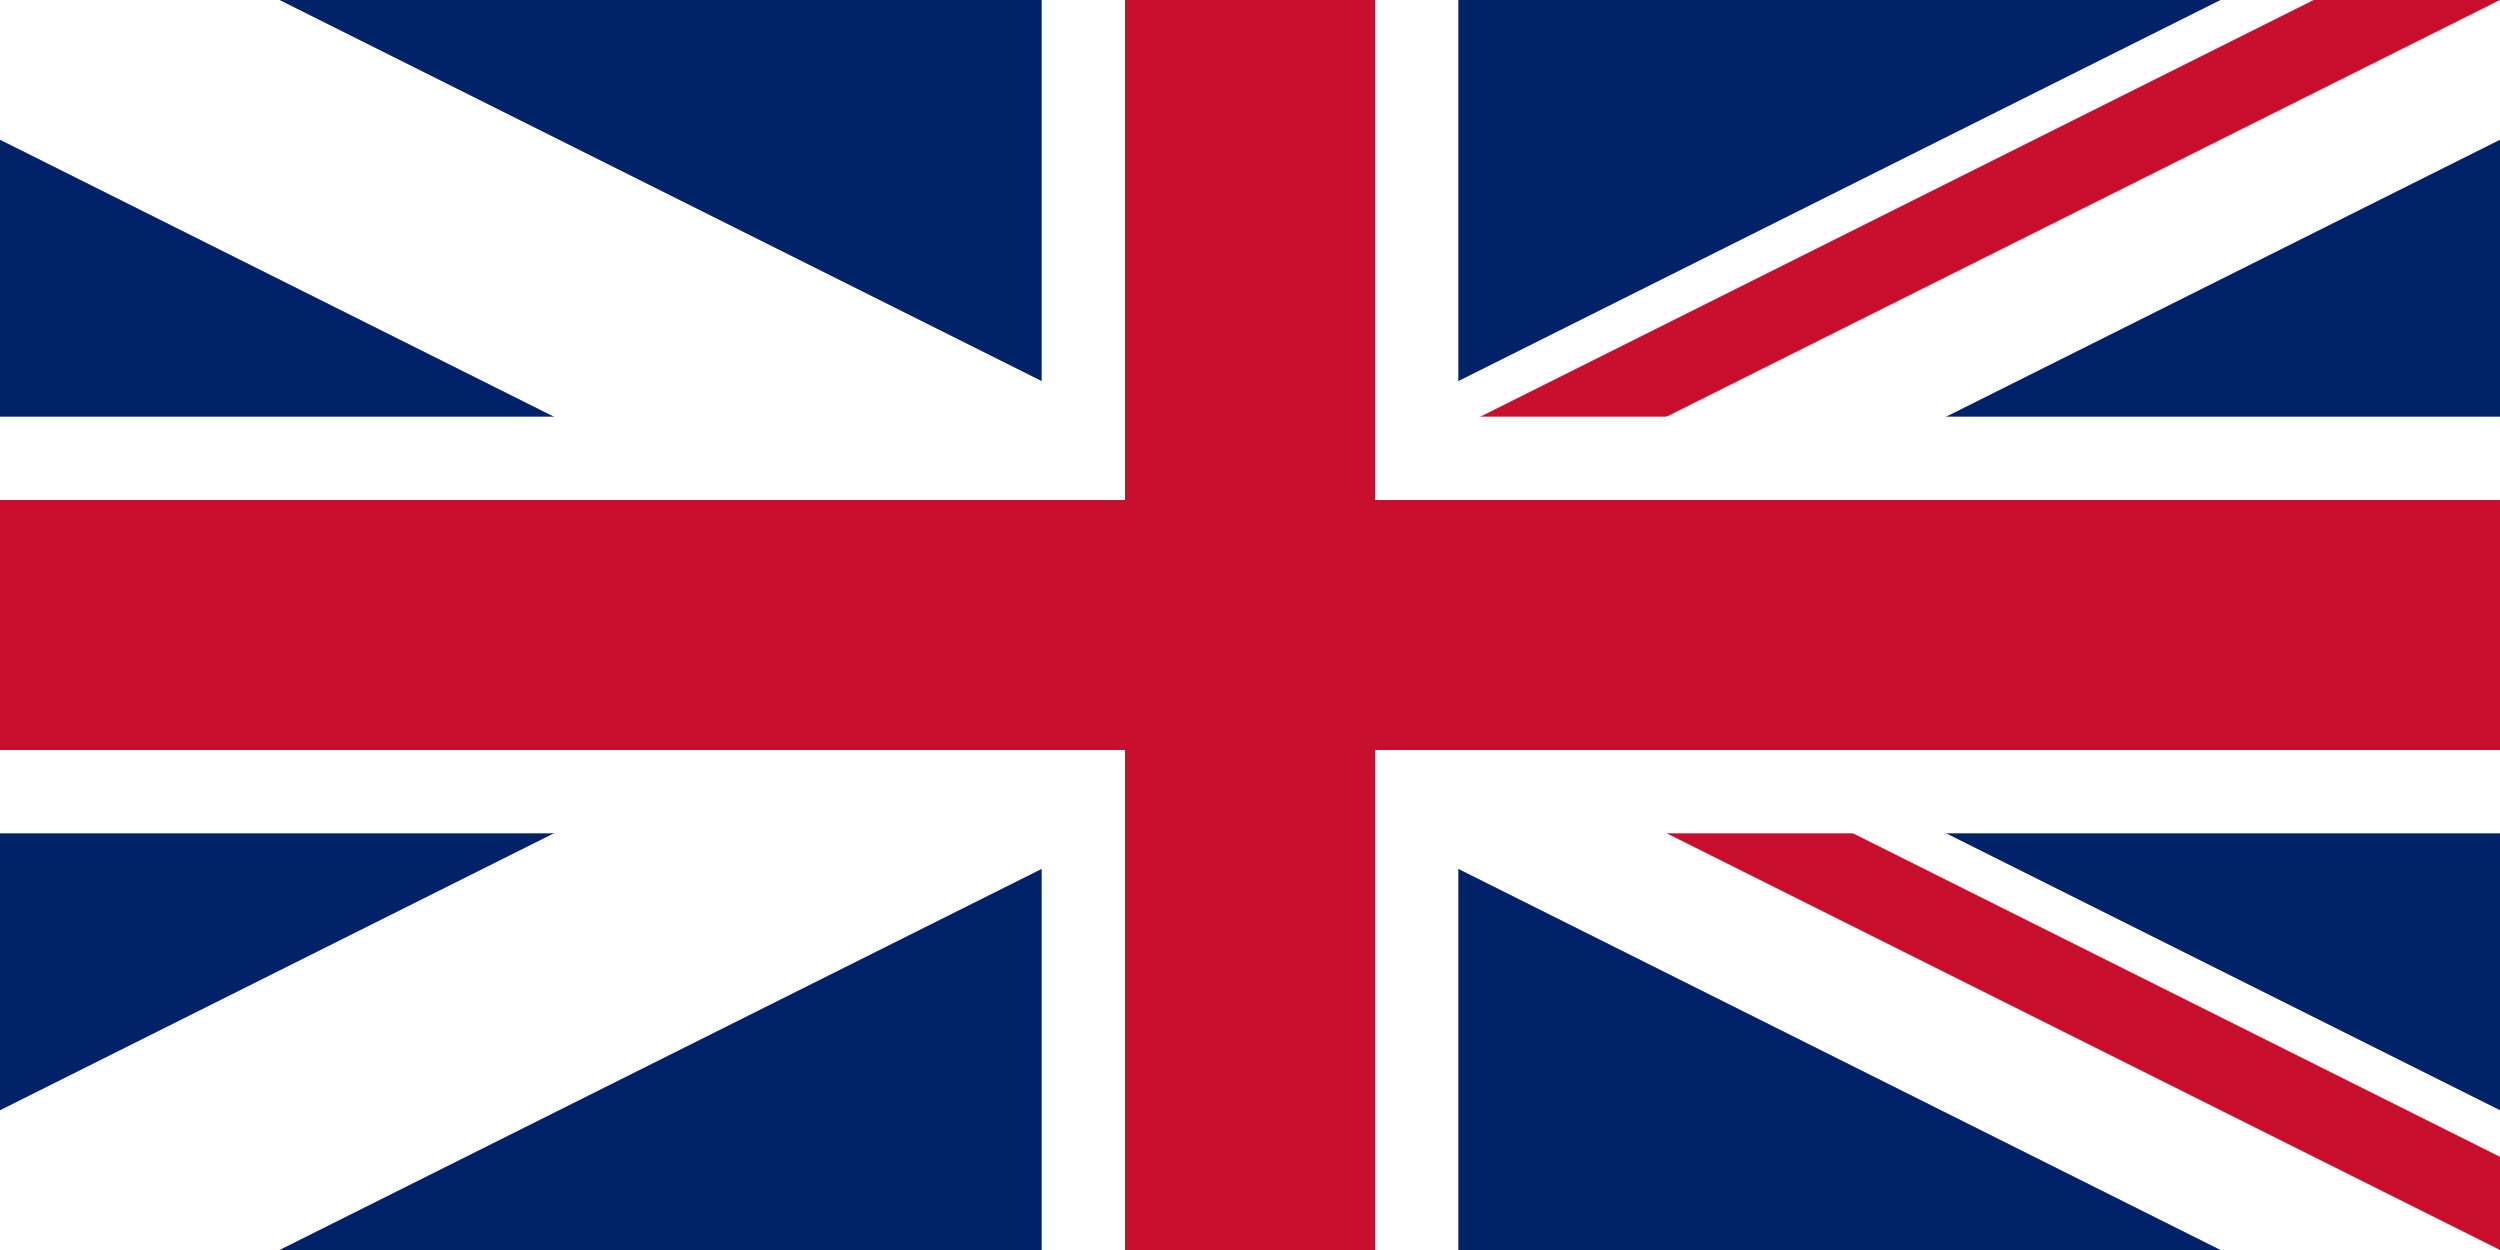
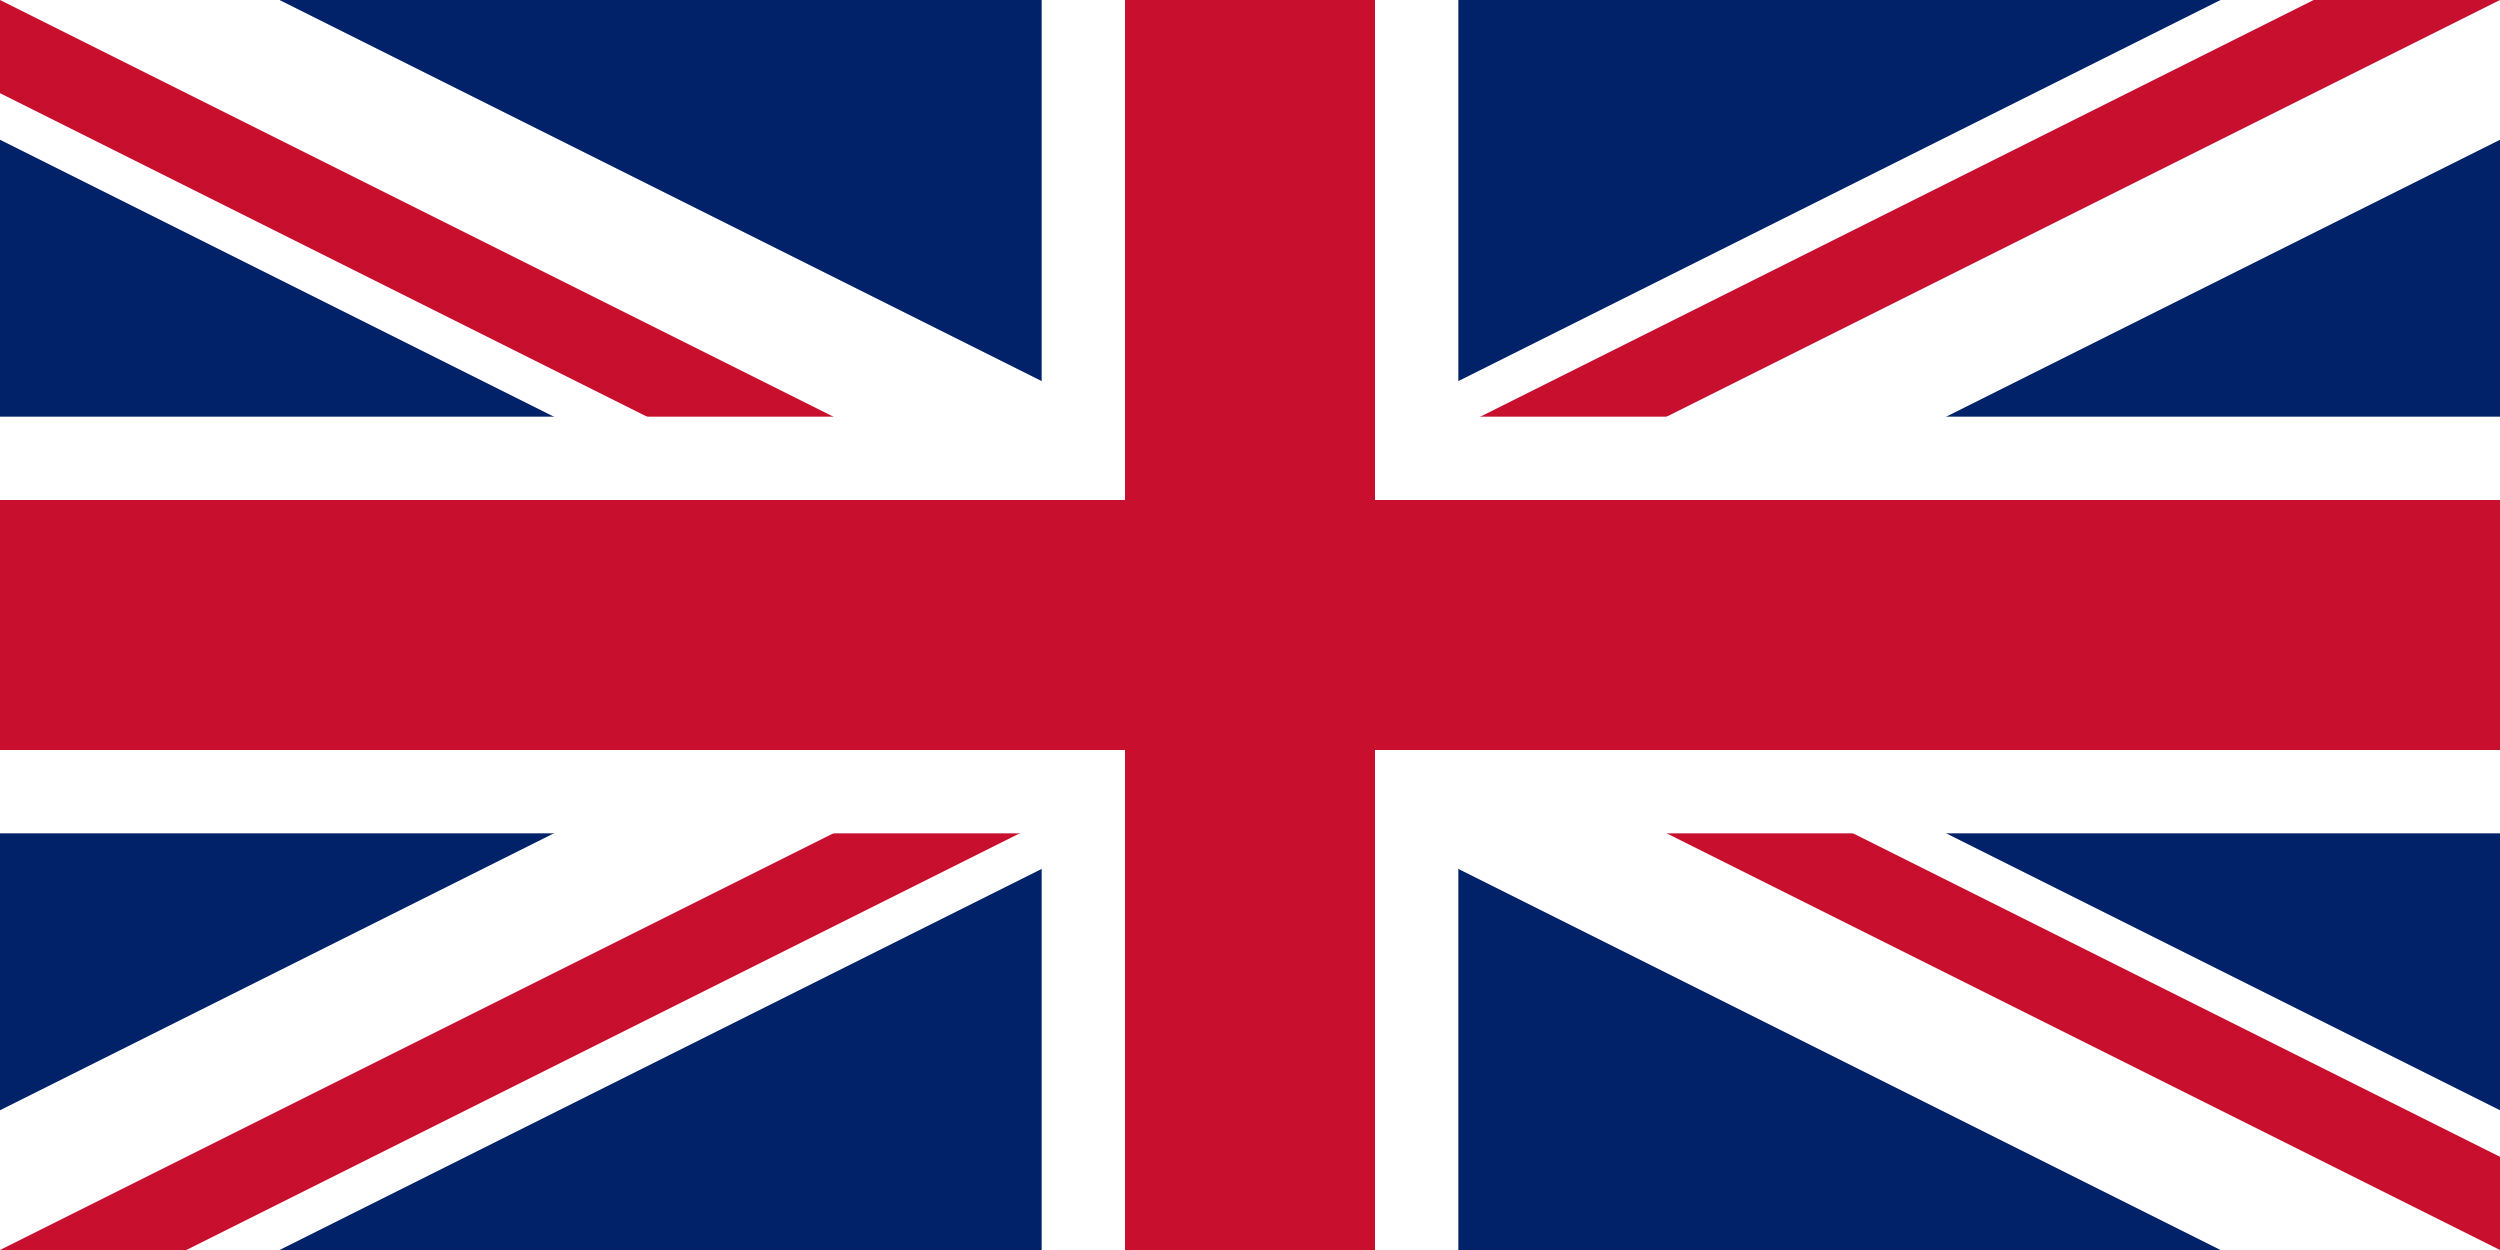
<svg xmlns="http://www.w3.org/2000/svg" viewBox="0 0 60 30" role="img" aria-label="Flag of the United Kingdom">
  <clipPath id="uk-a">
    <path d="M0 0h60v30H0z" />
  </clipPath>
  <clipPath id="uk-b">
-     <path d="M30 15h30v15zv15H30zH0V15zV0h30z" />
+     <path d="M30 15h30v15zv15H0zH0V0zV0h30z" />
  </clipPath>
  <g clip-path="url(#uk-a)">
    <path fill="#012169" d="M0 0h60v30H0z" />
    <path d="M0 0l60 30M60 0L0 30" stroke="#fff" stroke-width="6" />
    <path d="M0 0l60 30M60 0L0 30" clip-path="url(#uk-b)" stroke="#c8102e" stroke-width="4" />
    <path d="M30 0v30M0 15h60" stroke="#fff" stroke-width="10" />
    <path d="M30 0v30M0 15h60" stroke="#c8102e" stroke-width="6" />
  </g>
</svg>
